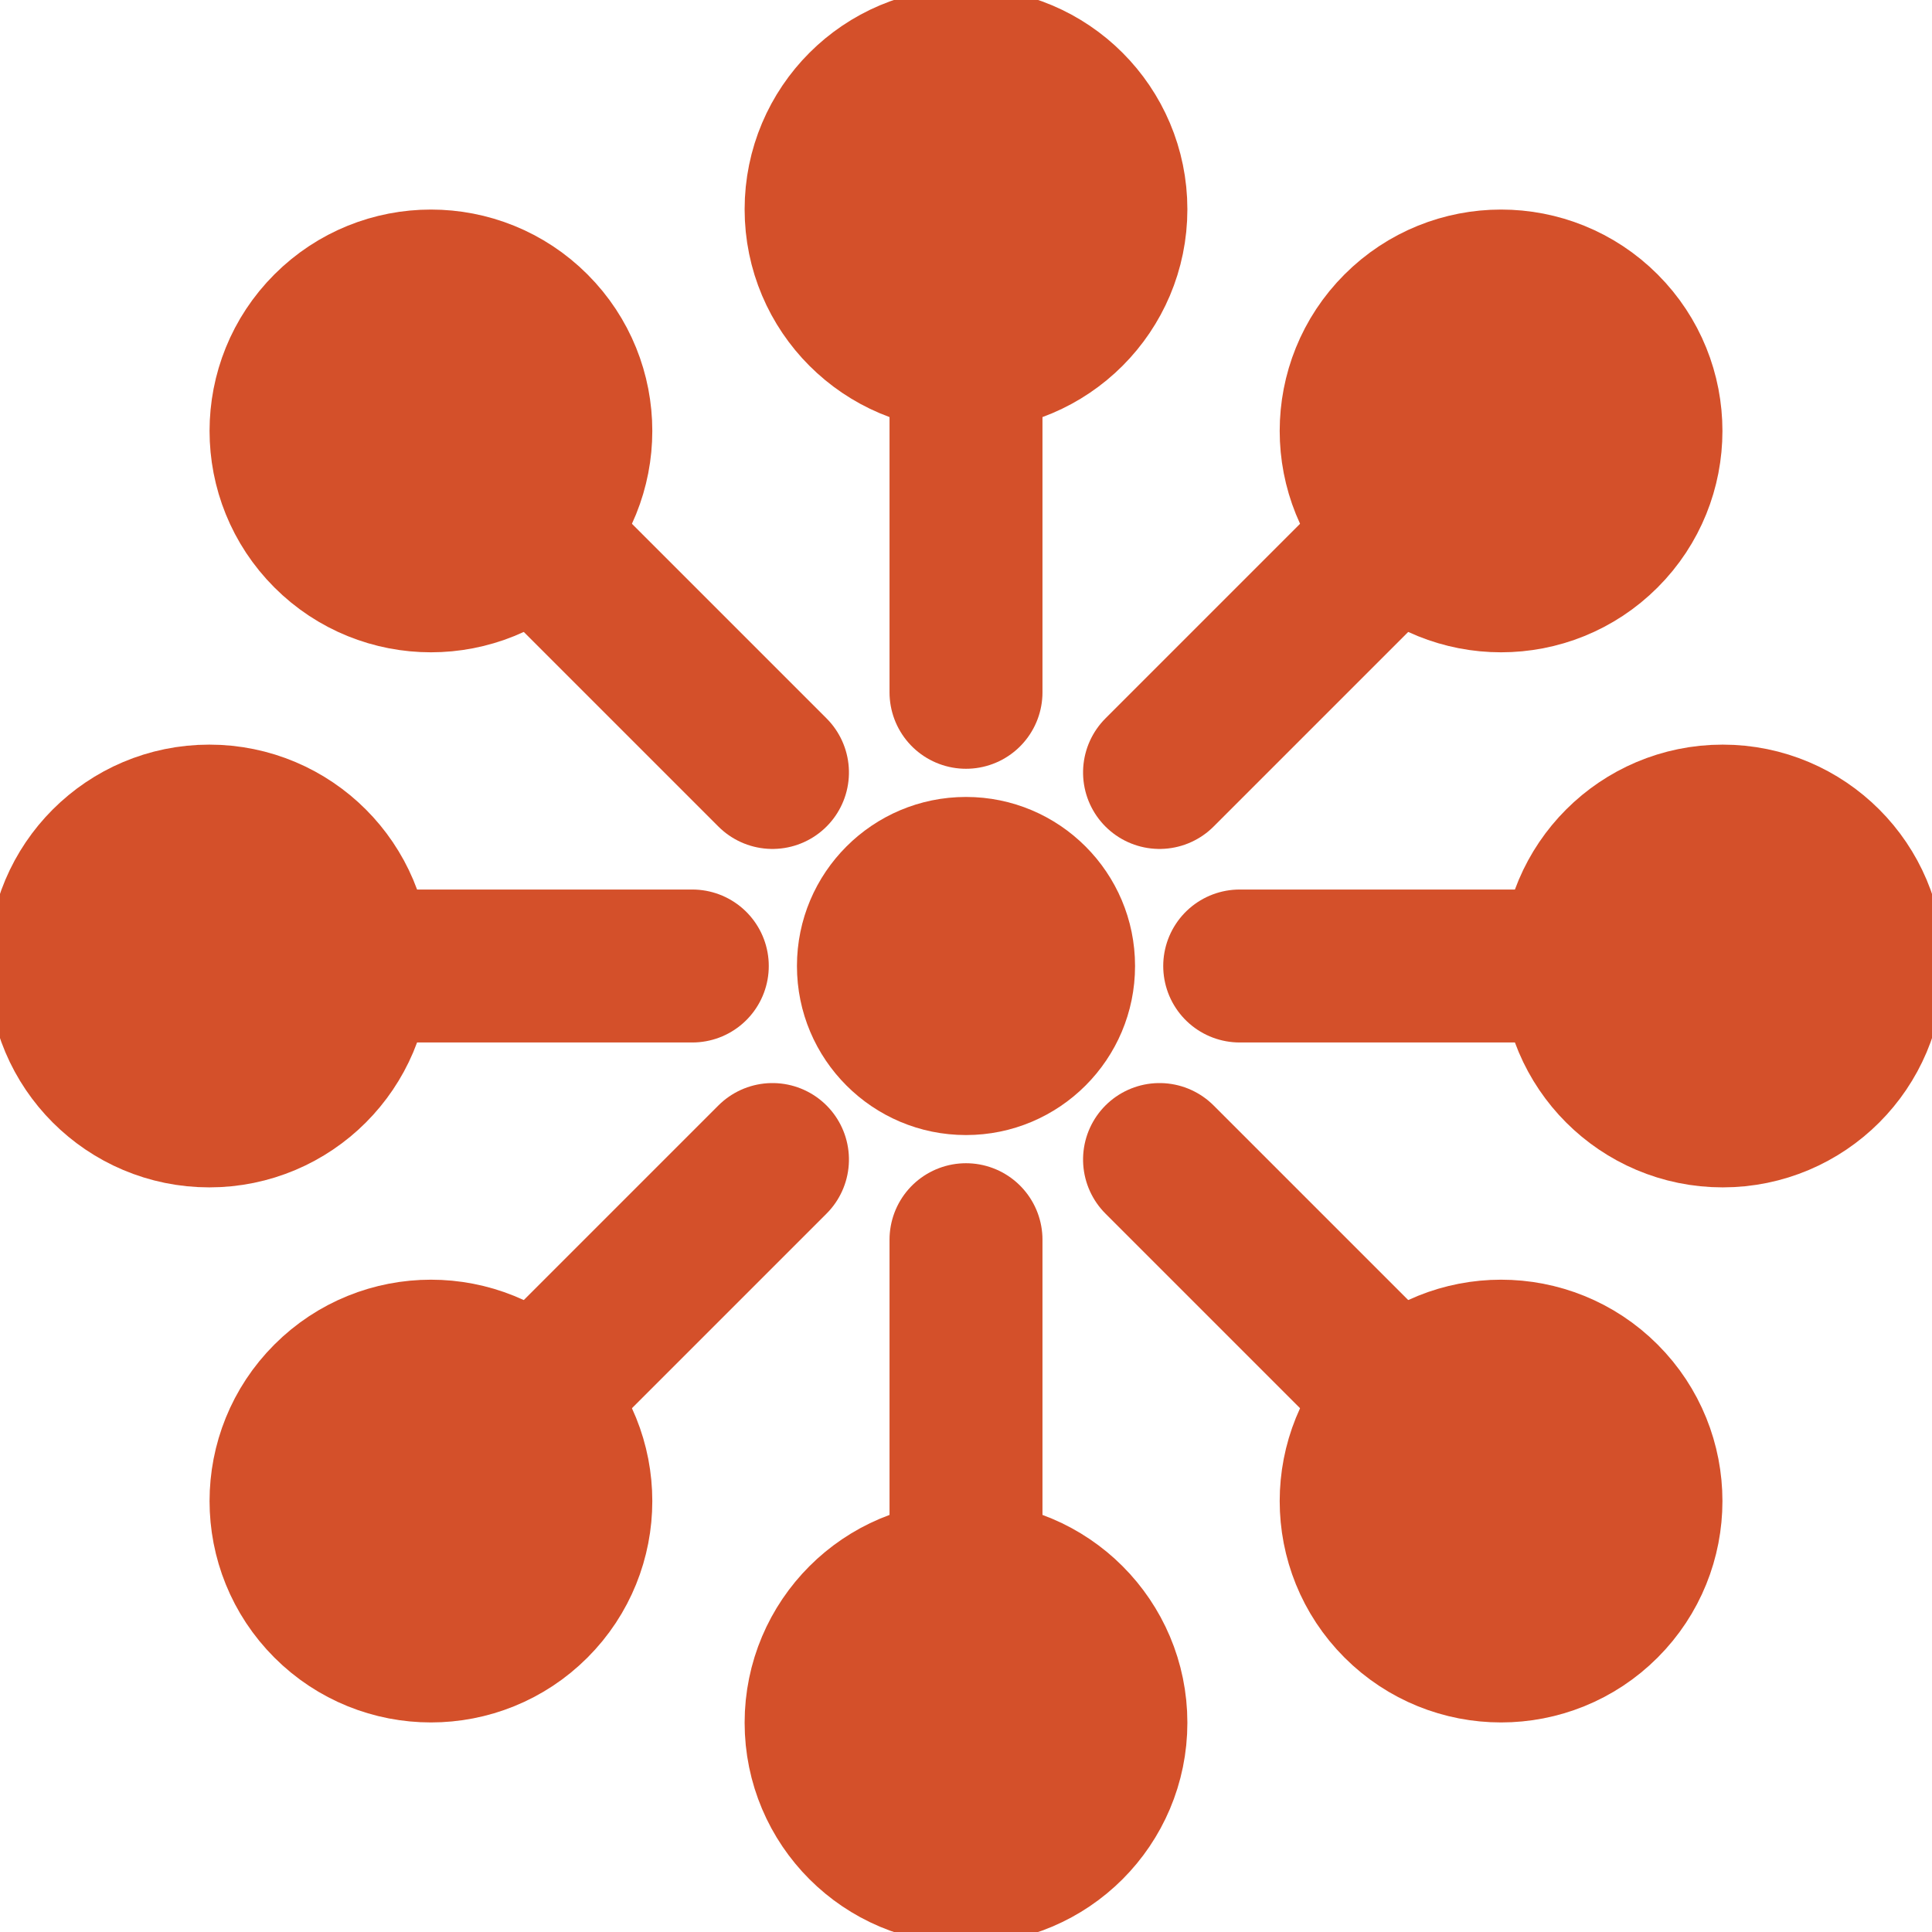
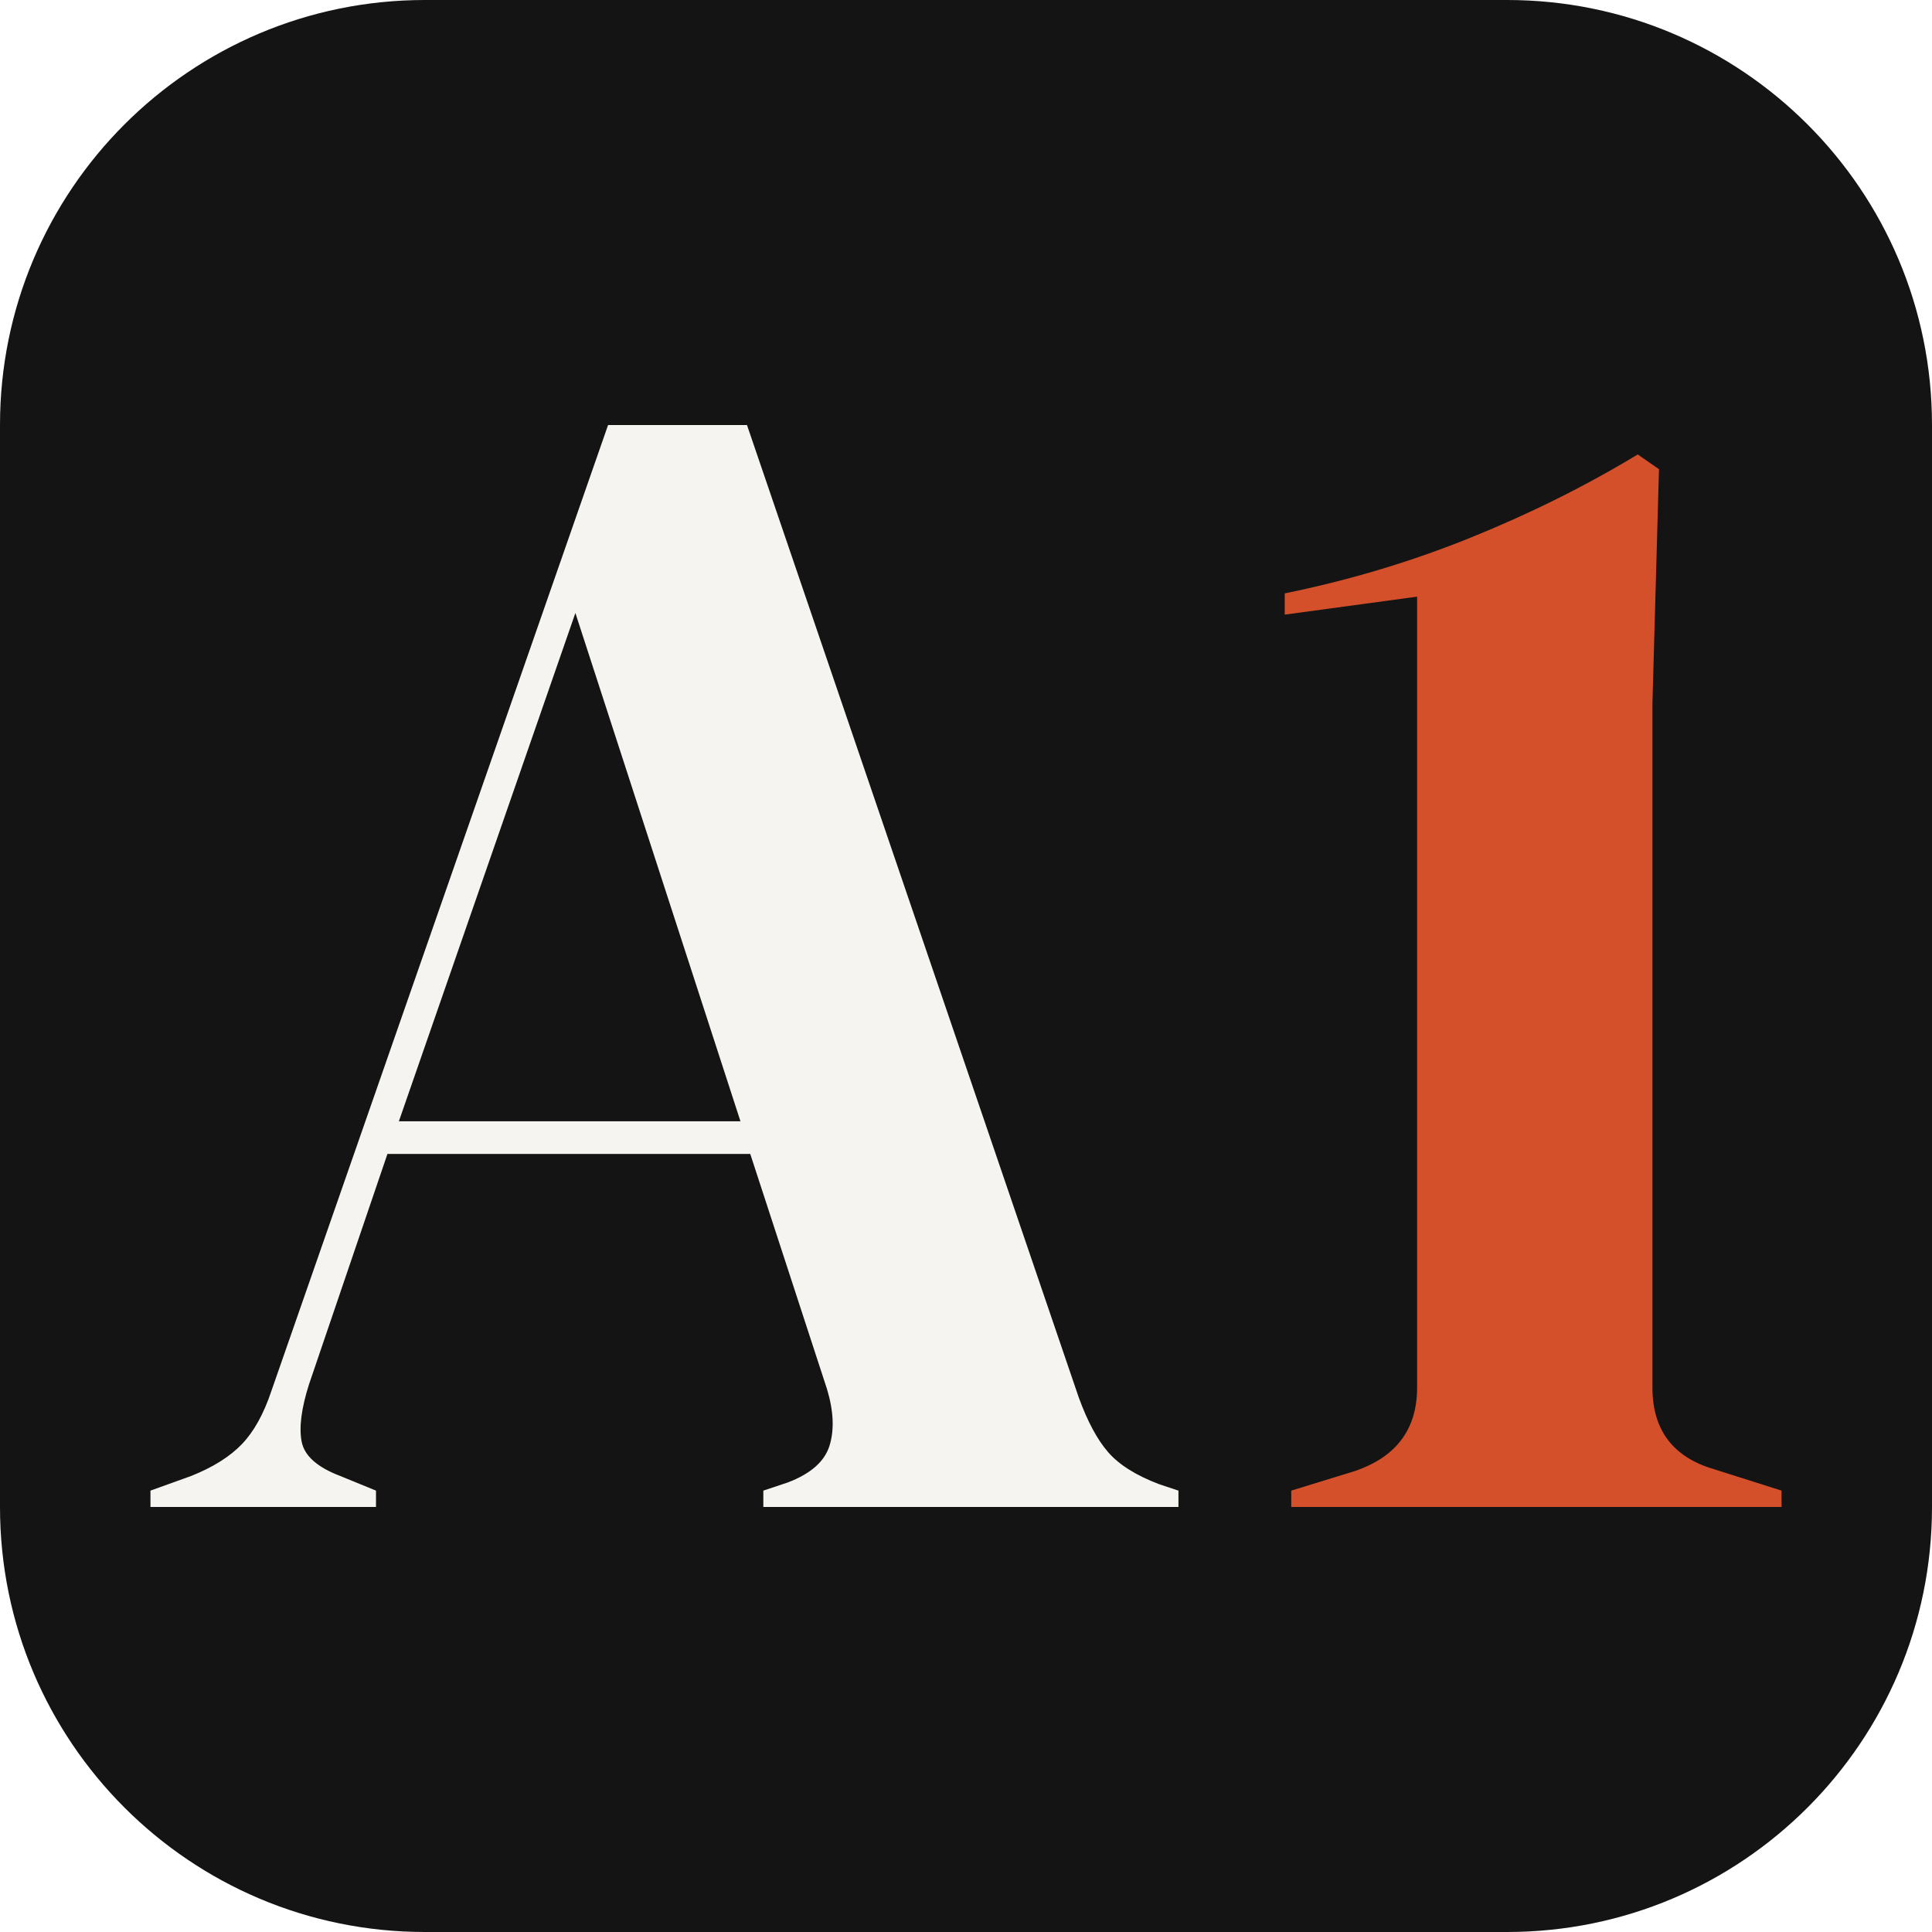
- <svg xmlns="http://www.w3.org/2000/svg" viewBox="0 0 24 24">
-   <g stroke="#D4502A" fill="#D4502A" stroke-width="1.9" stroke-linecap="round">
-     <g>
-       <path d="M12 8.6V3.6" />
-       <circle cx="12" cy="2.6" r="1.8" />
-     </g>
-     <g transform="rotate(45 12 12)">
-       <path d="M12 8.6V3.6" />
-       <circle cx="12" cy="2.6" r="1.8" />
-     </g>
-     <g transform="rotate(90 12 12)">
-       <path d="M12 8.6V3.6" />
-       <circle cx="12" cy="2.6" r="1.8" />
-     </g>
-     <g transform="rotate(135 12 12)">
-       <path d="M12 8.6V3.6" />
-       <circle cx="12" cy="2.6" r="1.8" />
-     </g>
-     <g transform="rotate(180 12 12)">
-       <path d="M12 8.6V3.6" />
-       <circle cx="12" cy="2.6" r="1.8" />
-     </g>
-     <g transform="rotate(225 12 12)">
-       <path d="M12 8.6V3.6" />
-       <circle cx="12" cy="2.6" r="1.8" />
-     </g>
-     <g transform="rotate(270 12 12)">
-       <path d="M12 8.6V3.6" />
-       <circle cx="12" cy="2.6" r="1.8" />
-     </g>
-     <g transform="rotate(315 12 12)">
-       <path d="M12 8.6V3.6" />
-       <circle cx="12" cy="2.6" r="1.8" />
-     </g>
+ <svg xmlns="http://www.w3.org/2000/svg" viewBox="0 0 512 512">
+   <rect width="512" height="512" rx="112.6" fill="#141414" />
+   <g transform="translate(36.41 399.36) scale(0.43311 -0.43311)">
+     <path d="M8 0V10L33 19Q53 27 64.0 38.5Q75 50 82 71L288 662H373L576 67Q584 45 594.0 33.5Q604 22 625 14L637 10V0H383V10L398 15Q419 23 423.5 37.5Q428 52 422 72L375 216H153L105 75Q98 53 100.5 40.0Q103 27 124 19L146 10V0ZM160 236H369L268 547Z" fill="#F5F4F1" />
  </g>
-   <circle cx="12" cy="12" r="2.1" fill="#D4502A" />
+   <g transform="translate(330.07 399.36) scale(0.43311 -0.43311)">
+     <path d="M28 0V10L67 22Q105 35 105 73V557L24 546V559Q83 571 137.5 593.0Q192 615 240 644L253 635L249 492V73Q249 34 287 23L328 10V0Z" fill="#D4502A" />
+   </g>
</svg>
